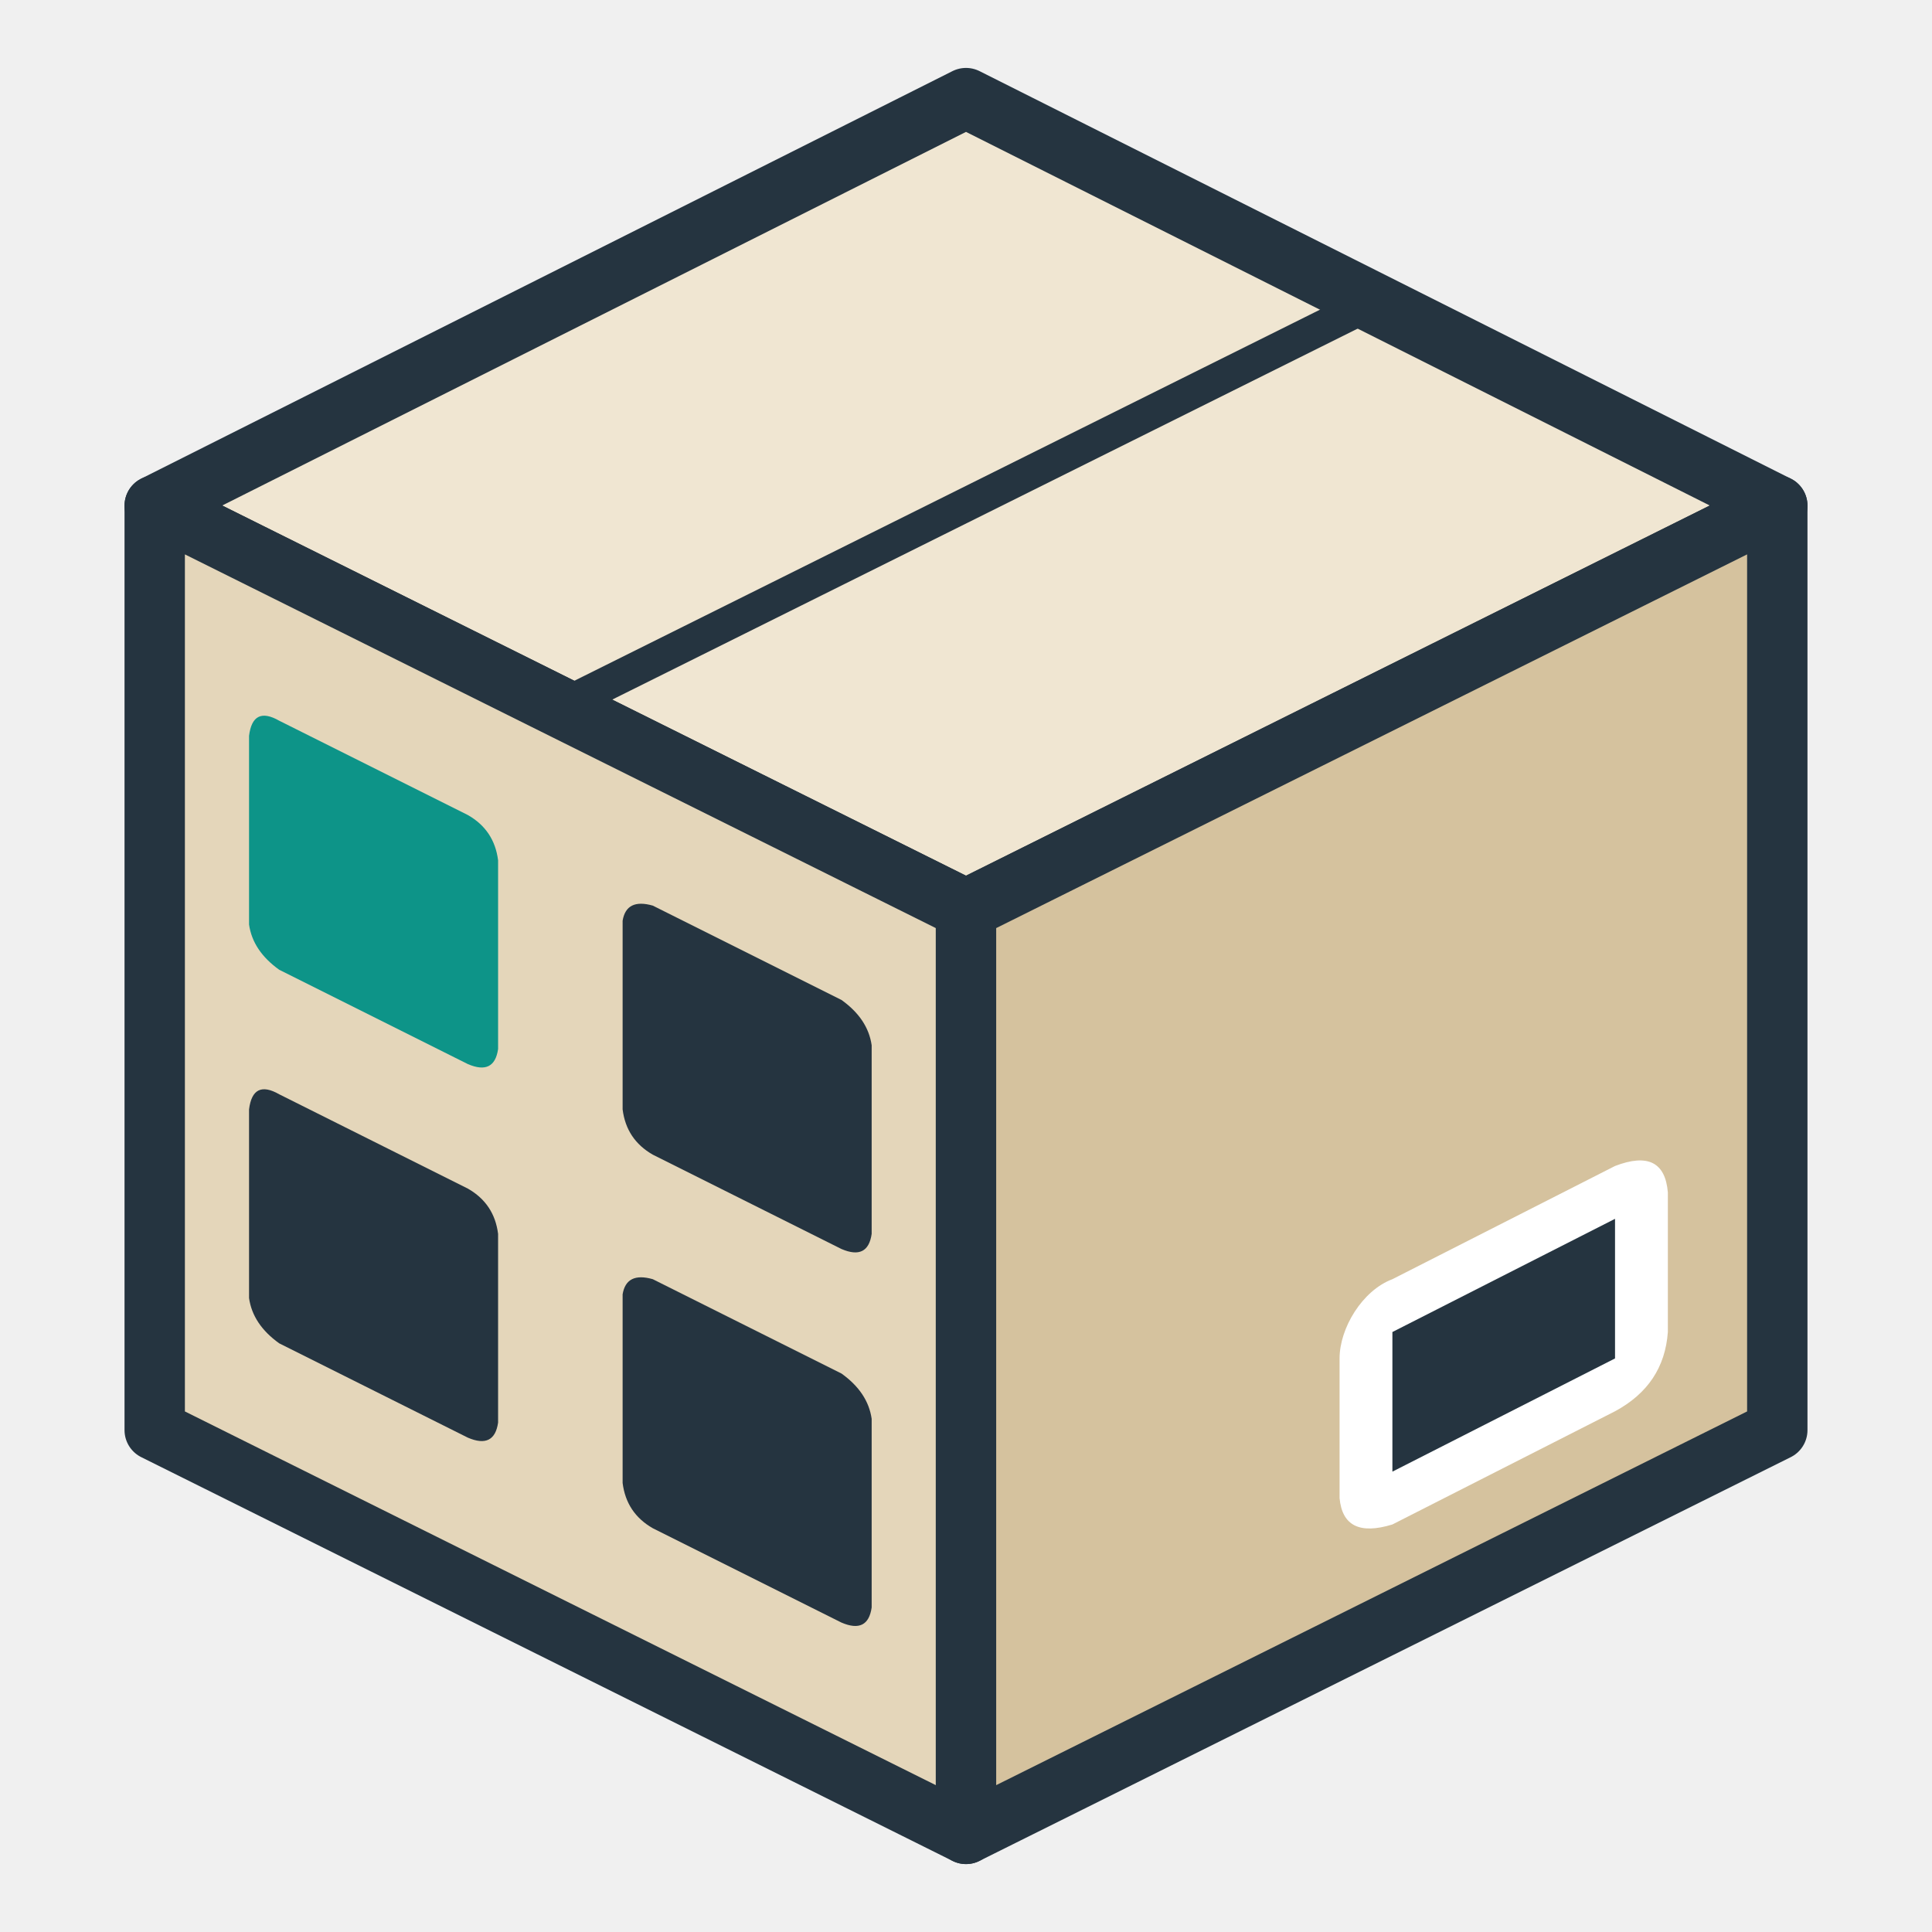
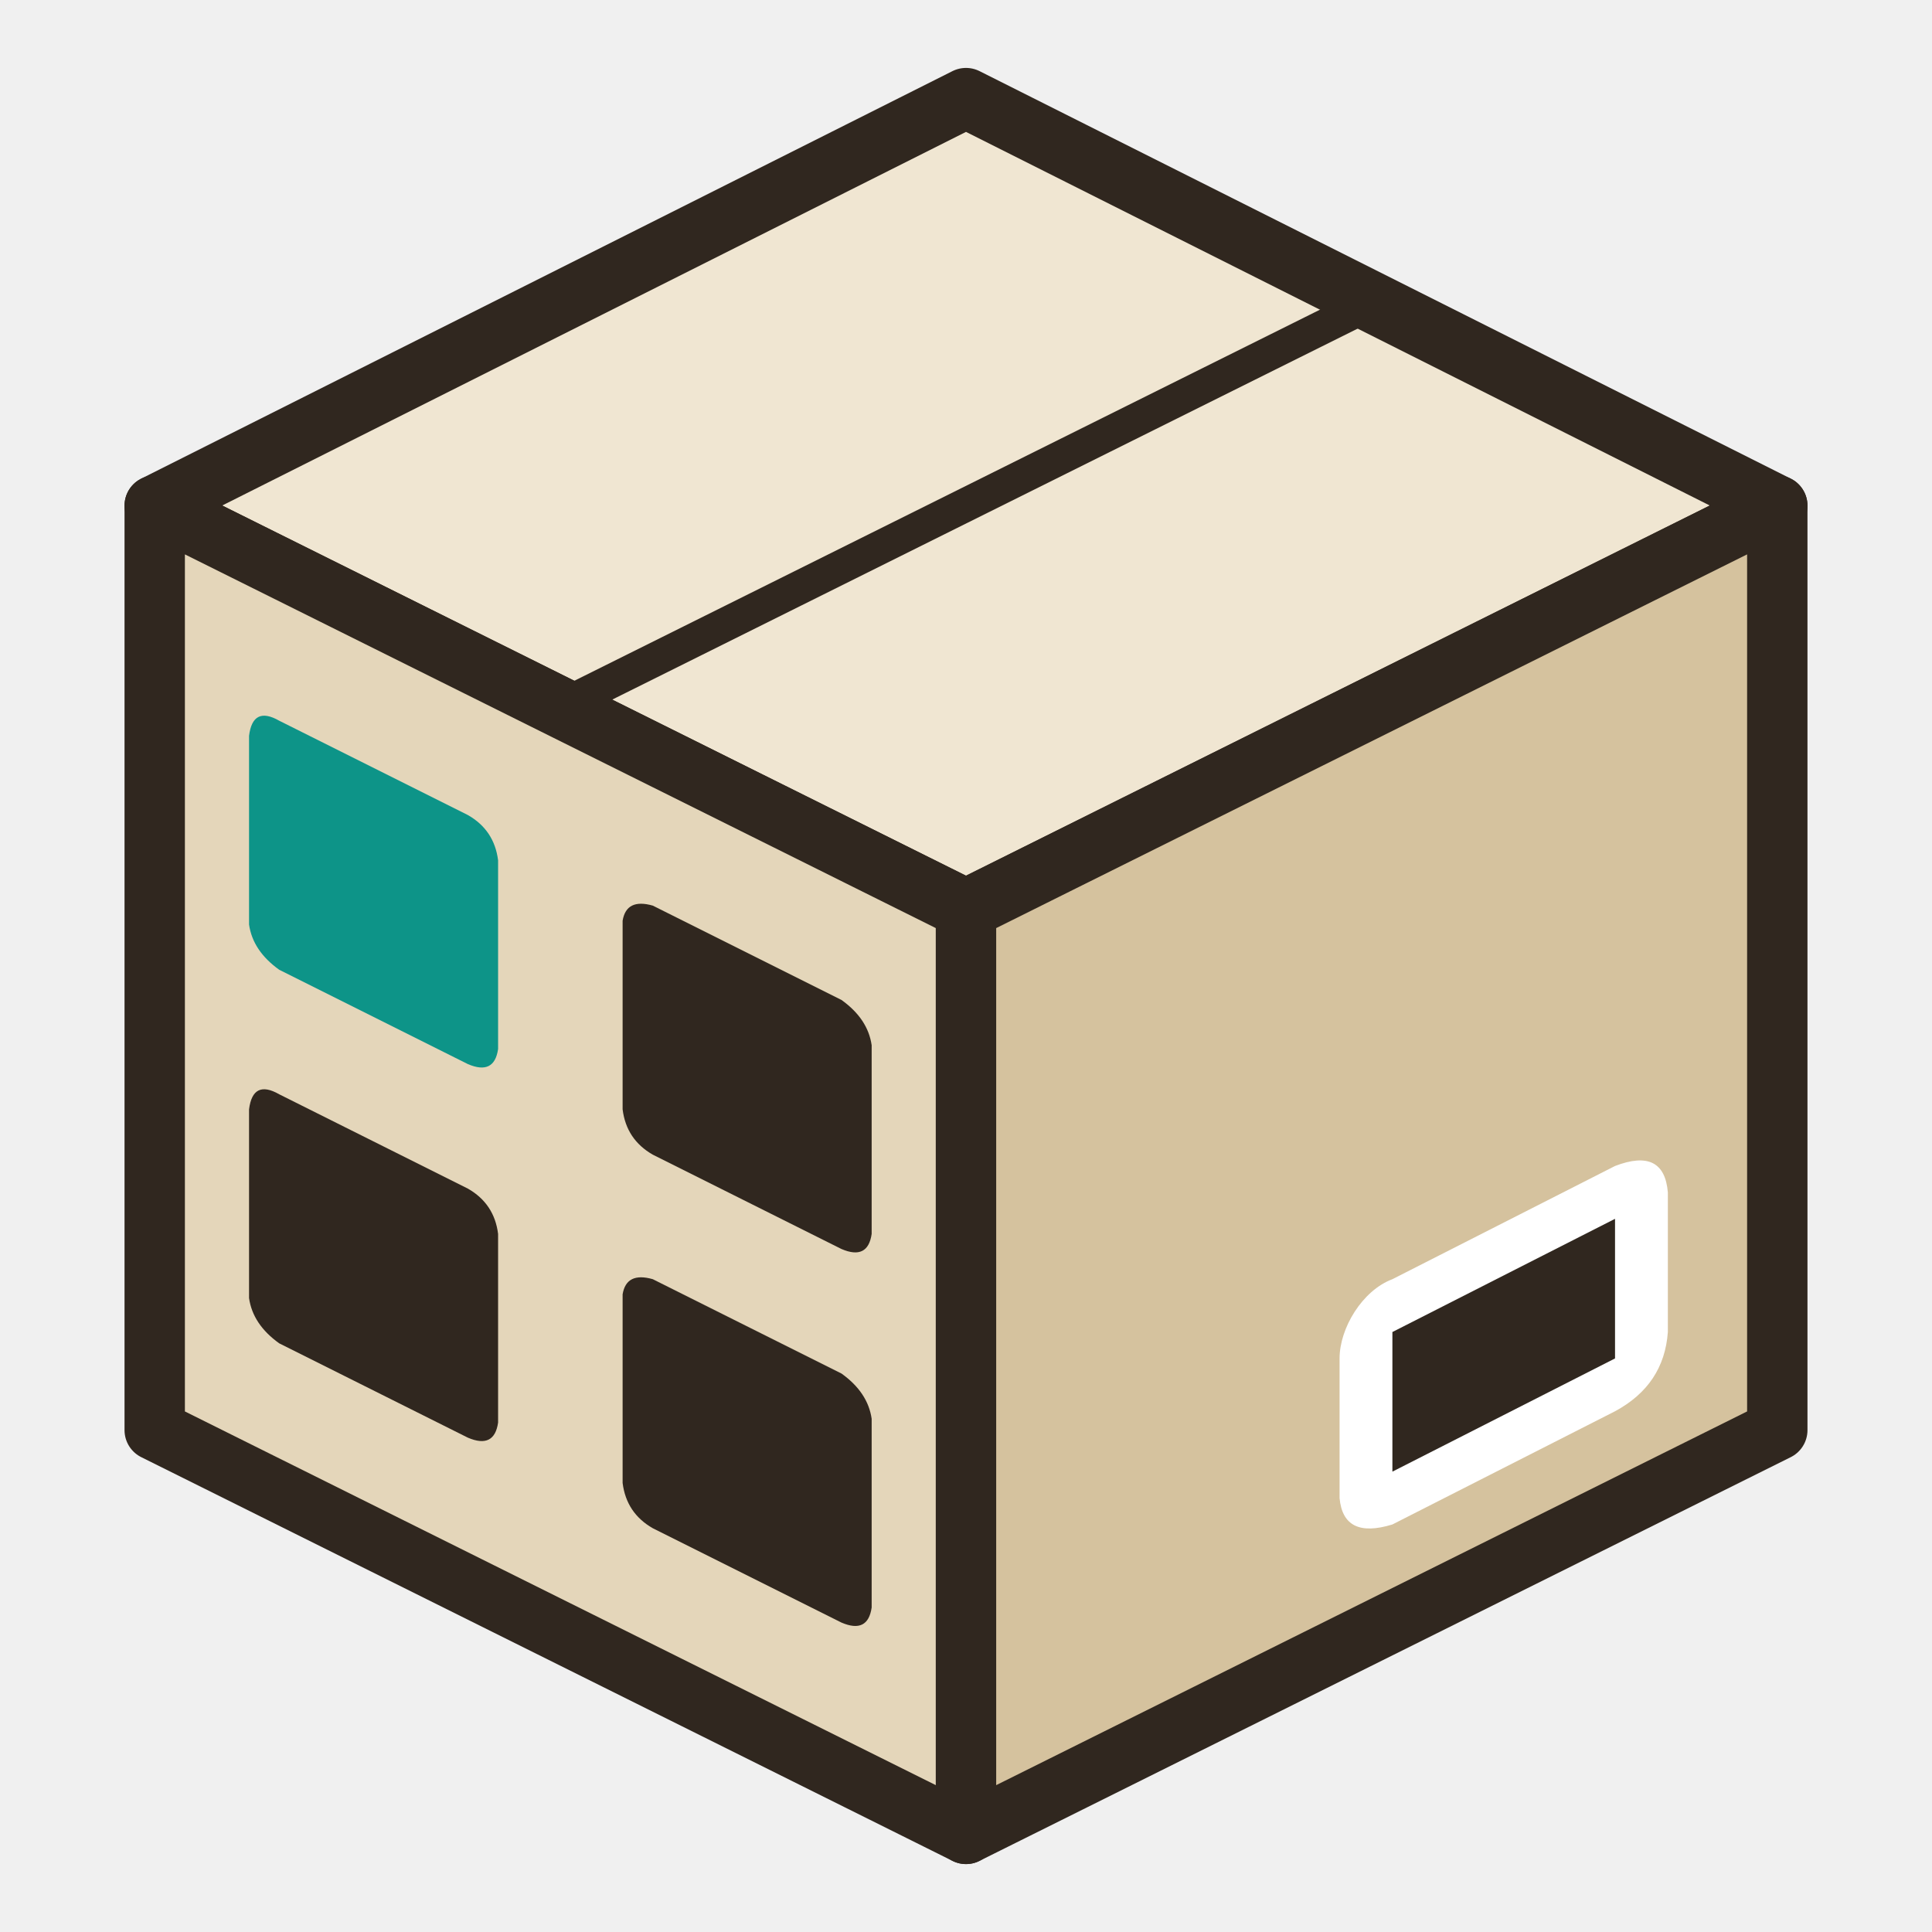
<svg xmlns="http://www.w3.org/2000/svg" width="512" height="512" viewBox="0 0 512 512">
-   <g stroke="#253440" stroke-linejoin="round" stroke-width="16">
+   <g stroke="#30271f" stroke-linejoin="round" stroke-width="16">
    <path fill="#f0e6d2" d="m256 26 215 108-215 107L41 134Z" />
    <path fill="#e4d6ba" d="m41 134 215 107v245L41 379Z" />
    <path fill="#d5c29e" d="m256 241 215-107v245L256 486Z" />
  </g>
-   <path fill="#253440" d="M151 191 366 84a5 5 0 0 0-4-8L147 183a5 5 0 0 0 4 8" />
+   <path fill="#30271f" d="M151 191 366 84a5 5 0 0 0-4-8L147 183a5 5 0 0 0 4 8" />
  <path fill="#0d9488" d="m74 191 50 25q7 4 8 12v50q-1 7-8 4l-50-25q-7-5-8-12v-50q1-8 8-4" />
-   <path fill="#253440" d="m173 240 50 25q7 5 8 12v50q-1 7-8 4l-50-25q-7-4-8-12v-50q1-6 8-4M74 290l50 25q7 4 8 12v50q-1 7-8 4l-50-25q-7-5-8-12v-50q1-8 8-4M173 339l50 25q7 5 8 12v50q-1 7-8 4l-50-25q-7-4-8-12v-50q1-6 8-4" />
+   <path fill="#30271f" d="m173 240 50 25q7 5 8 12v50q-1 7-8 4l-50-25q-7-4-8-12v-50q1-6 8-4M74 290l50 25q7 4 8 12v50q-1 7-8 4l-50-25q-7-5-8-12v-50q1-8 8-4M173 339l50 25q7 5 8 12v50q-1 7-8 4l-50-25q-7-4-8-12v-50q1-6 8-4" />
  <path fill="#fff" d="m369 339 59-30q13-5 14 7v37q-1 14-14 21l-59 30q-13 4-14-7v-37c0-8 6-18 14-21" />
-   <path fill="#253440" d="m369 353 59-30v37l-59 30Z" />
+   <path fill="#30271f" d="m369 353 59-30v37l-59 30Z" />
</svg>
